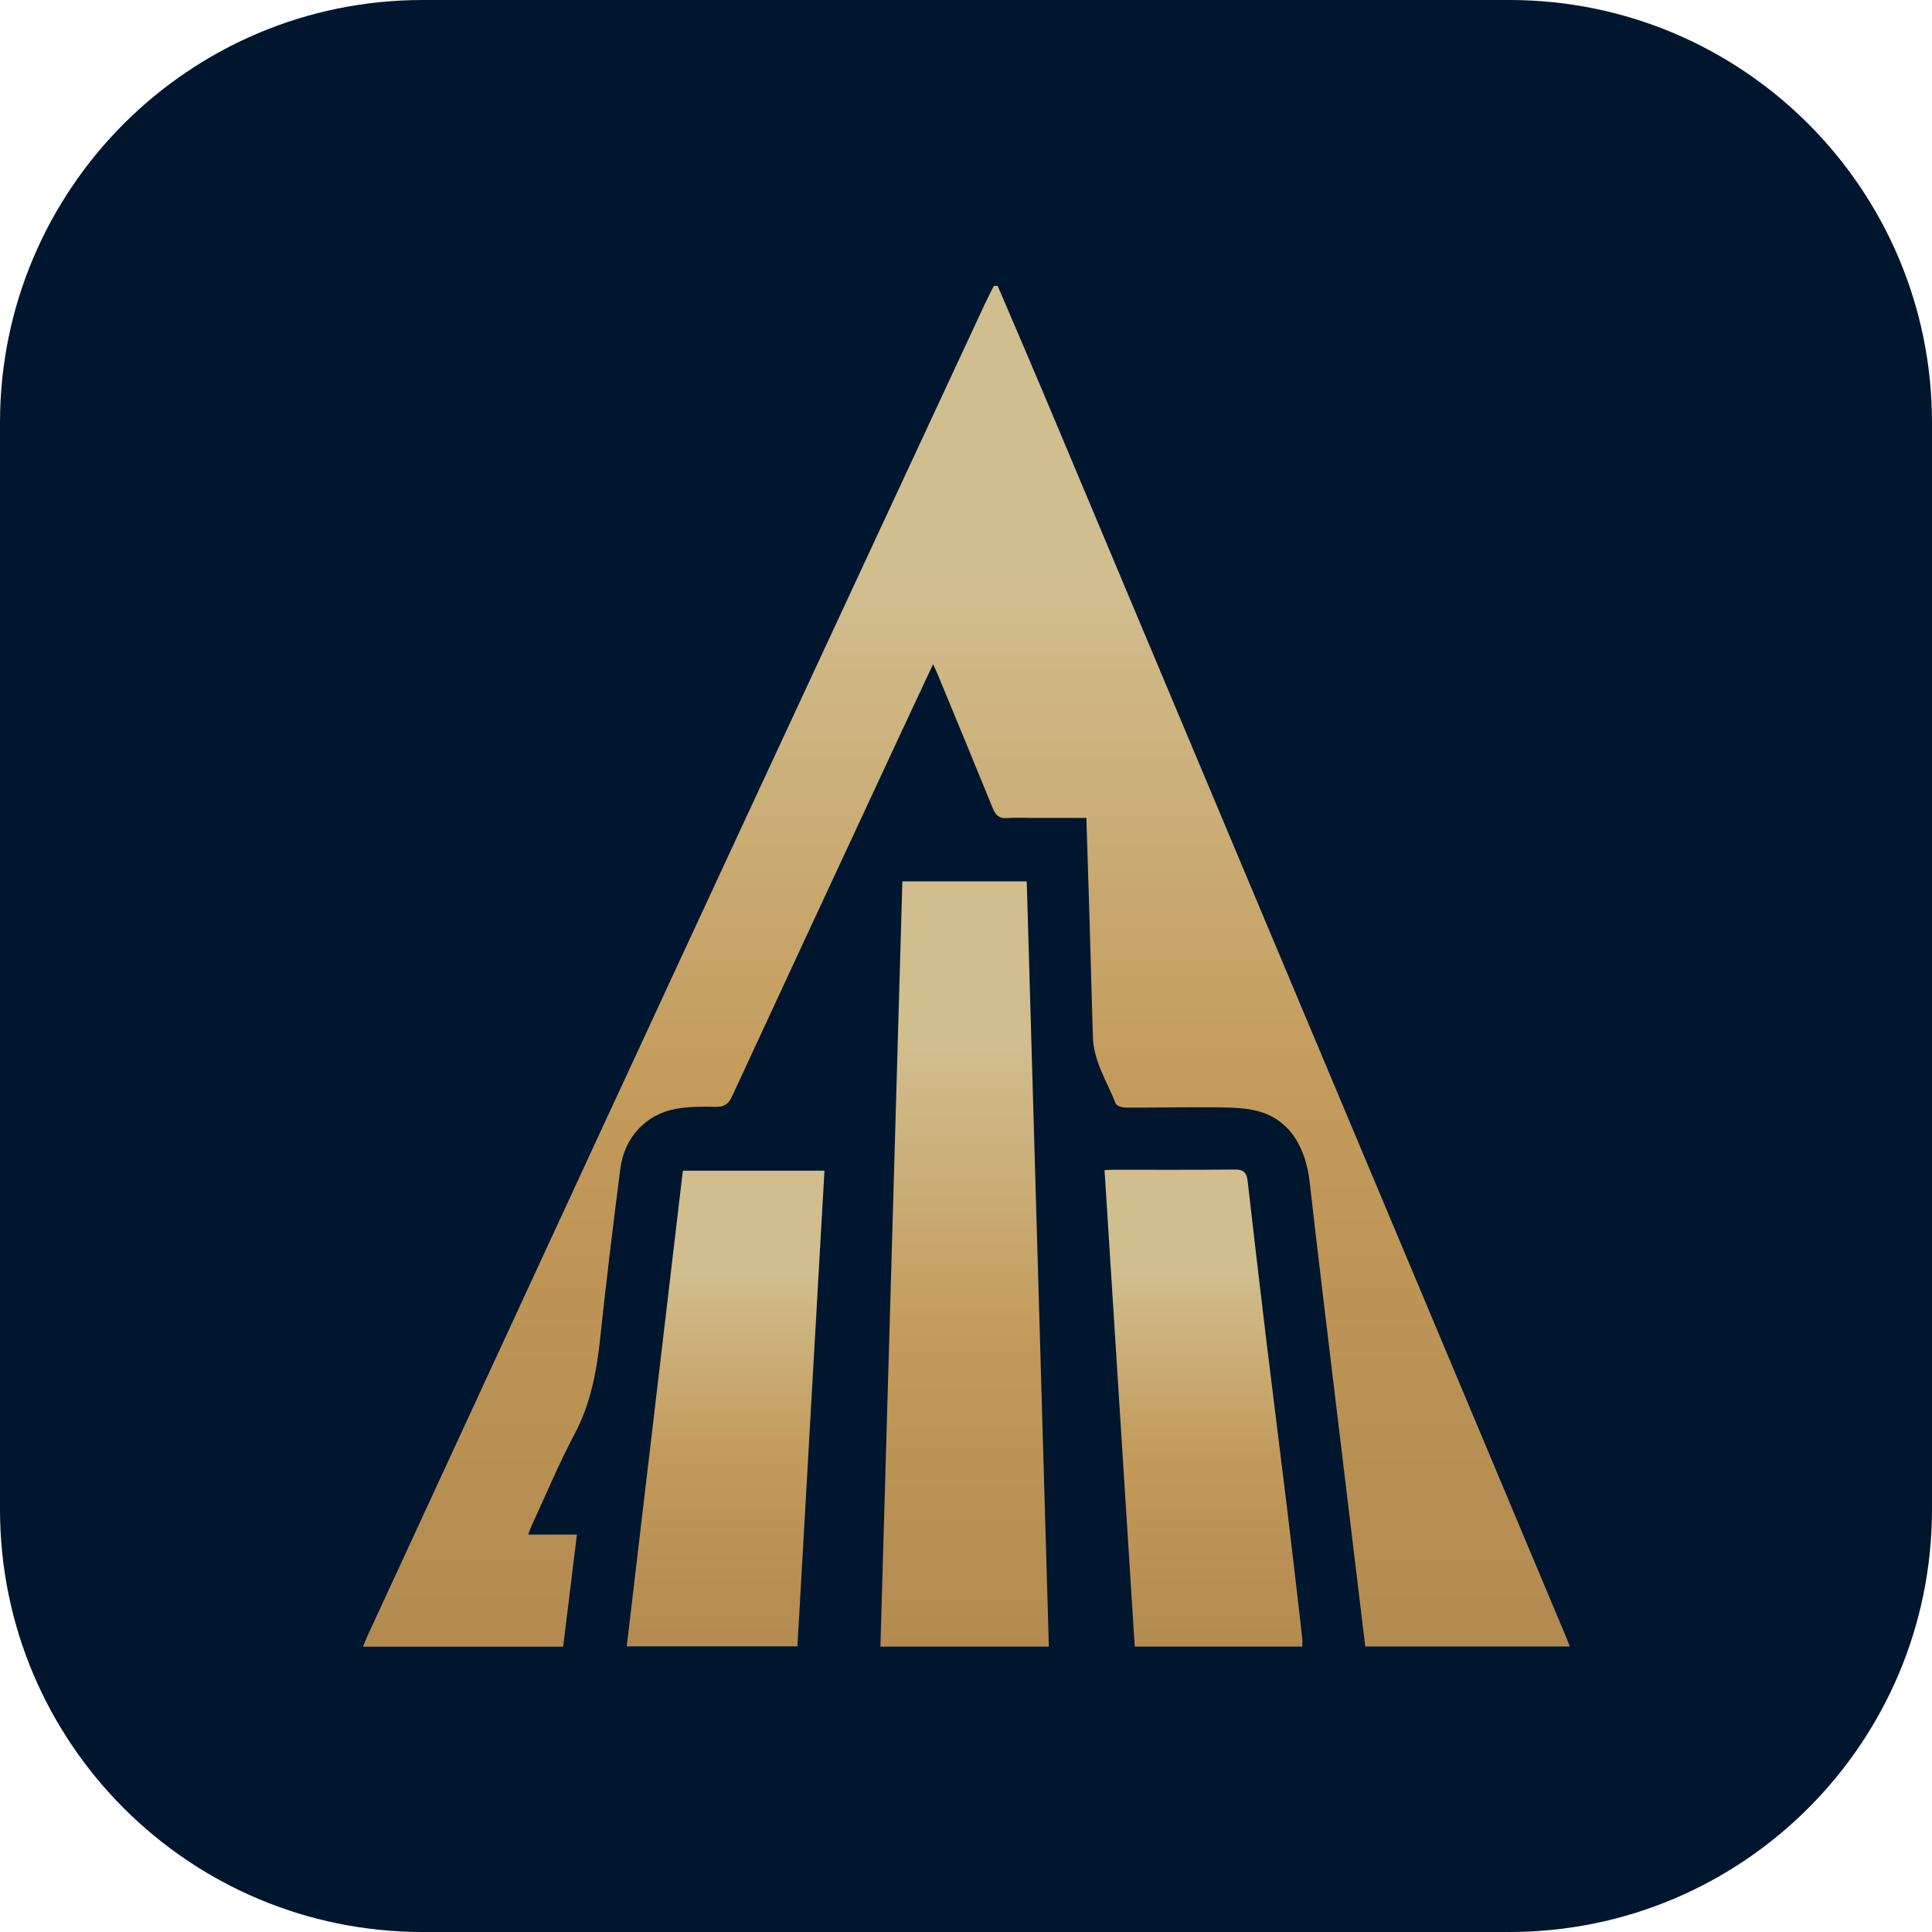
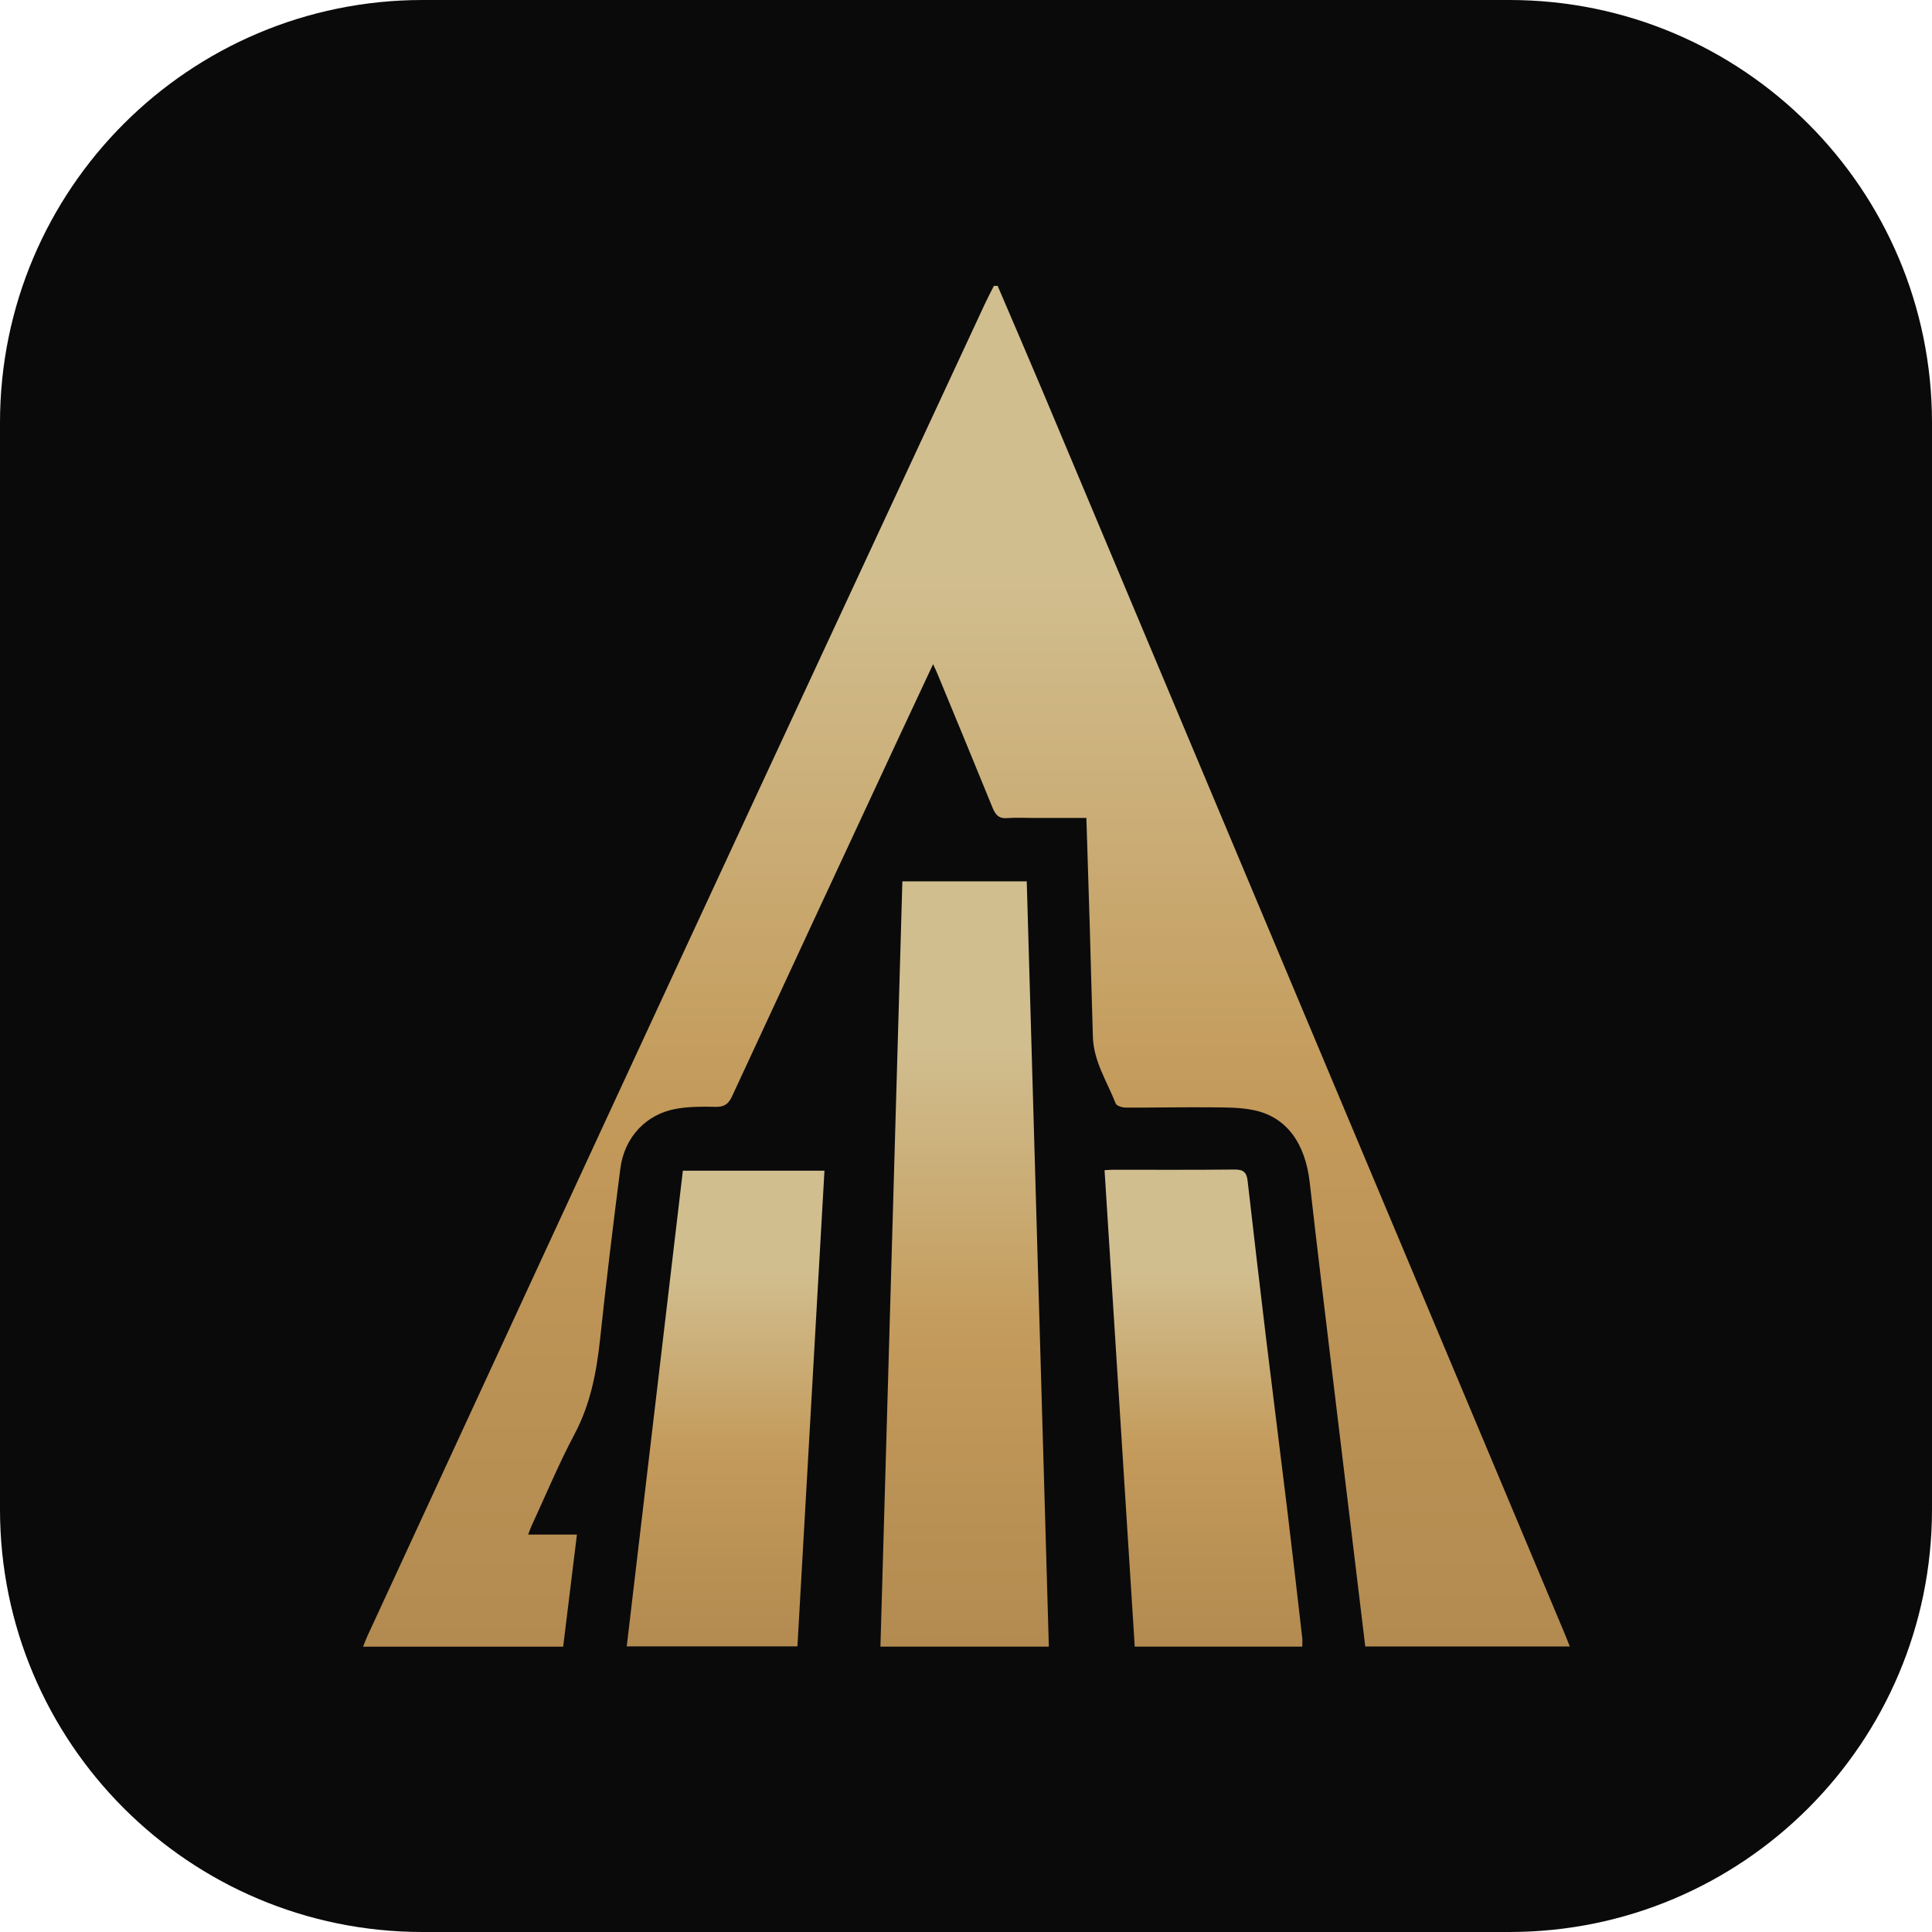
<svg xmlns="http://www.w3.org/2000/svg" viewBox="0 0 64 64">
-   <rect width="64" height="64" rx="14" fill="#00162e" />
+   <rect width="64" height="64" rx="14" fill="#0a0a0b" />
  <svg x="12" y="9" width="40" height="46" viewBox="309 40 230 260">
    <defs>
      <linearGradient id="g0" gradientUnits="userSpaceOnUse" x1="424.09" y1="40.43" x2="424.09" y2="299.63">
        <stop offset=".21" stop-color="#d1be8f" />
        <stop offset=".6" stop-color="#c39a5a" />
        <stop offset="1" stop-color="#b38a50" />
      </linearGradient>
      <linearGradient id="g1" gradientUnits="userSpaceOnUse" x1="423.75" y1="153.88" x2="423.75" y2="299.64">
        <stop offset=".21" stop-color="#d1be8f" />
        <stop offset=".6" stop-color="#c39a5a" />
        <stop offset="1" stop-color="#b38a50" />
      </linearGradient>
      <linearGradient id="g2" gradientUnits="userSpaceOnUse" x1="378.21" y1="208.99" x2="378.21" y2="299.6">
        <stop offset=".21" stop-color="#d1be8f" />
        <stop offset=".6" stop-color="#c39a5a" />
        <stop offset="1" stop-color="#b38a50" />
      </linearGradient>
      <linearGradient id="g3" gradientUnits="userSpaceOnUse" x1="469.24" y1="208.76" x2="469.24" y2="299.63">
        <stop offset=".21" stop-color="#d1be8f" />
        <stop offset=".6" stop-color="#c39a5a" />
        <stop offset="1" stop-color="#b38a50" />
      </linearGradient>
    </defs>
    <path d="m430.02,40.43c2.91,6.81,5.85,13.61,8.72,20.43,23.09,54.93,46.17,109.86,69.25,164.79,10.03,23.86,20.05,47.72,30.07,71.58.31.73.59,1.47.95,2.38h-38.96c-.28-2.3-.56-4.62-.84-6.95-1.71-14.11-3.42-28.23-5.11-42.34-1.56-13.03-3.16-26.06-4.63-39.1-.84-7.44-4.4-12.43-10.55-13.74-2.61-.56-5.37-.54-8.07-.56-5.47-.05-10.94.07-16.42.05-.66,0-1.74-.32-1.92-.78-1.62-4.15-4.19-8-4.34-12.64-.23-6.96-.38-13.93-.59-20.89-.2-6.89-.43-13.78-.65-20.86-3.42,0-6.68,0-9.95,0-1.73,0-3.47-.1-5.18.03-1.59.13-2.22-.7-2.75-2-3.45-8.47-6.95-16.92-10.44-25.37-.24-.58-.51-1.14-.88-1.95-2.3,4.91-4.5,9.59-6.68,14.28-10.55,22.68-21.12,45.36-31.63,68.07-.68,1.47-1.53,2.02-3.17,1.97-2.46-.07-4.98-.06-7.4.36-5.78,1.01-9.92,5.41-10.69,11.4-1.38,10.73-2.69,21.48-3.83,32.24-.68,6.4-1.82,12.55-4.9,18.35-3.02,5.68-5.49,11.65-8.2,17.5-.21.46-.37.94-.62,1.62h9.28c-.88,7.2-1.74,14.2-2.62,21.35h-38.11c.27-.67.49-1.3.77-1.91,19.93-43.12,39.83-86.26,59.81-129.36,19.23-41.49,38.53-82.94,57.81-124.4.55-1.19,1.17-2.35,1.76-3.53.23,0,.46,0,.69,0Z" fill="url(#g0)" />
    <path d="m439.79,299.64h-32.09c1.4-48.61,2.79-97.14,4.18-145.76h23.69c1.4,48.52,2.81,97.08,4.21,145.76Z" fill="url(#g1)" />
    <path d="m397.04,208.99c-1.72,30.21-3.43,60.35-5.15,90.6h-32.51c3.56-30.2,7.12-60.34,10.69-90.6h26.97Z" fill="url(#g2)" />
    <path d="m450.4,208.89c.65-.03,1.16-.08,1.66-.08,7.72,0,15.44.04,23.16-.04,1.65-.02,2.25.61,2.42,2.15,1.15,10.07,2.33,20.13,3.54,30.19,1.3,10.74,2.68,21.48,3.98,32.22,1,8.23,1.94,16.46,2.89,24.7.06.5,0,1.01,0,1.61h-31.91c-1.91-30.19-3.83-60.41-5.75-90.74Z" fill="url(#g3)" />
  </svg>
</svg>
